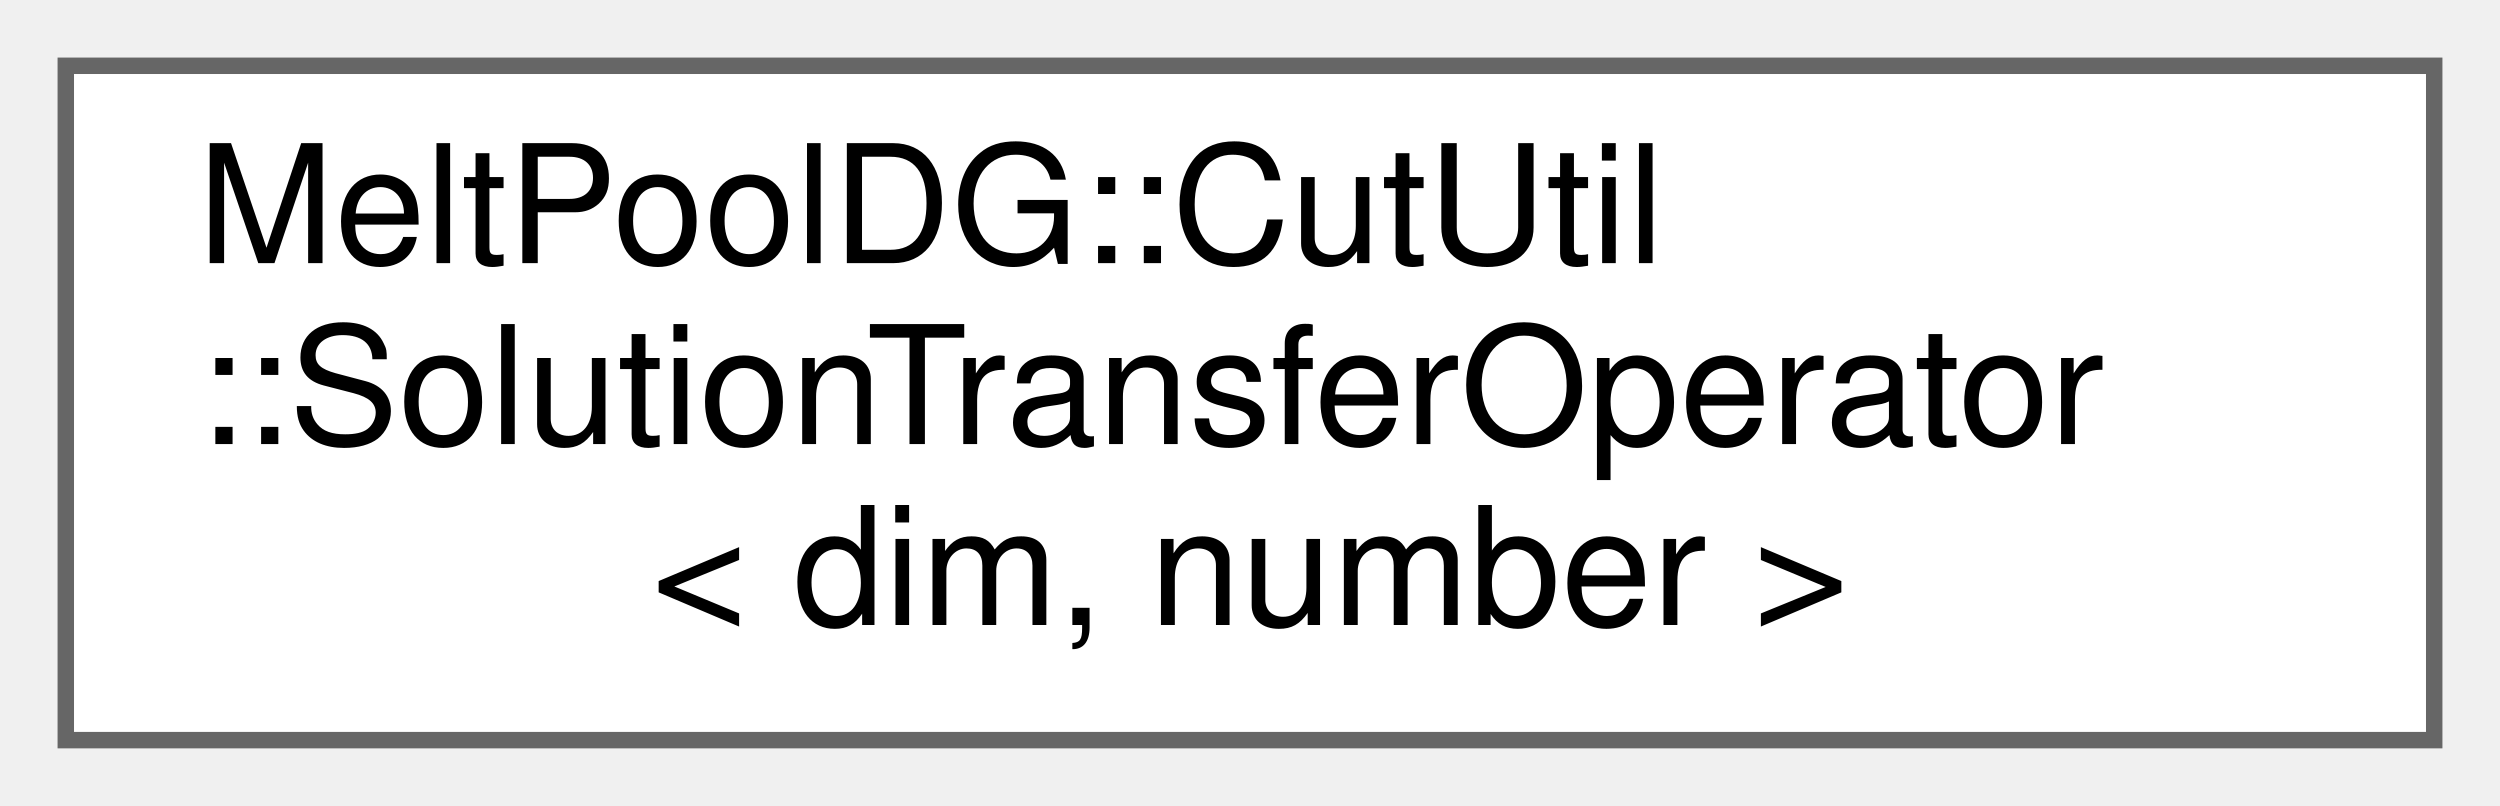
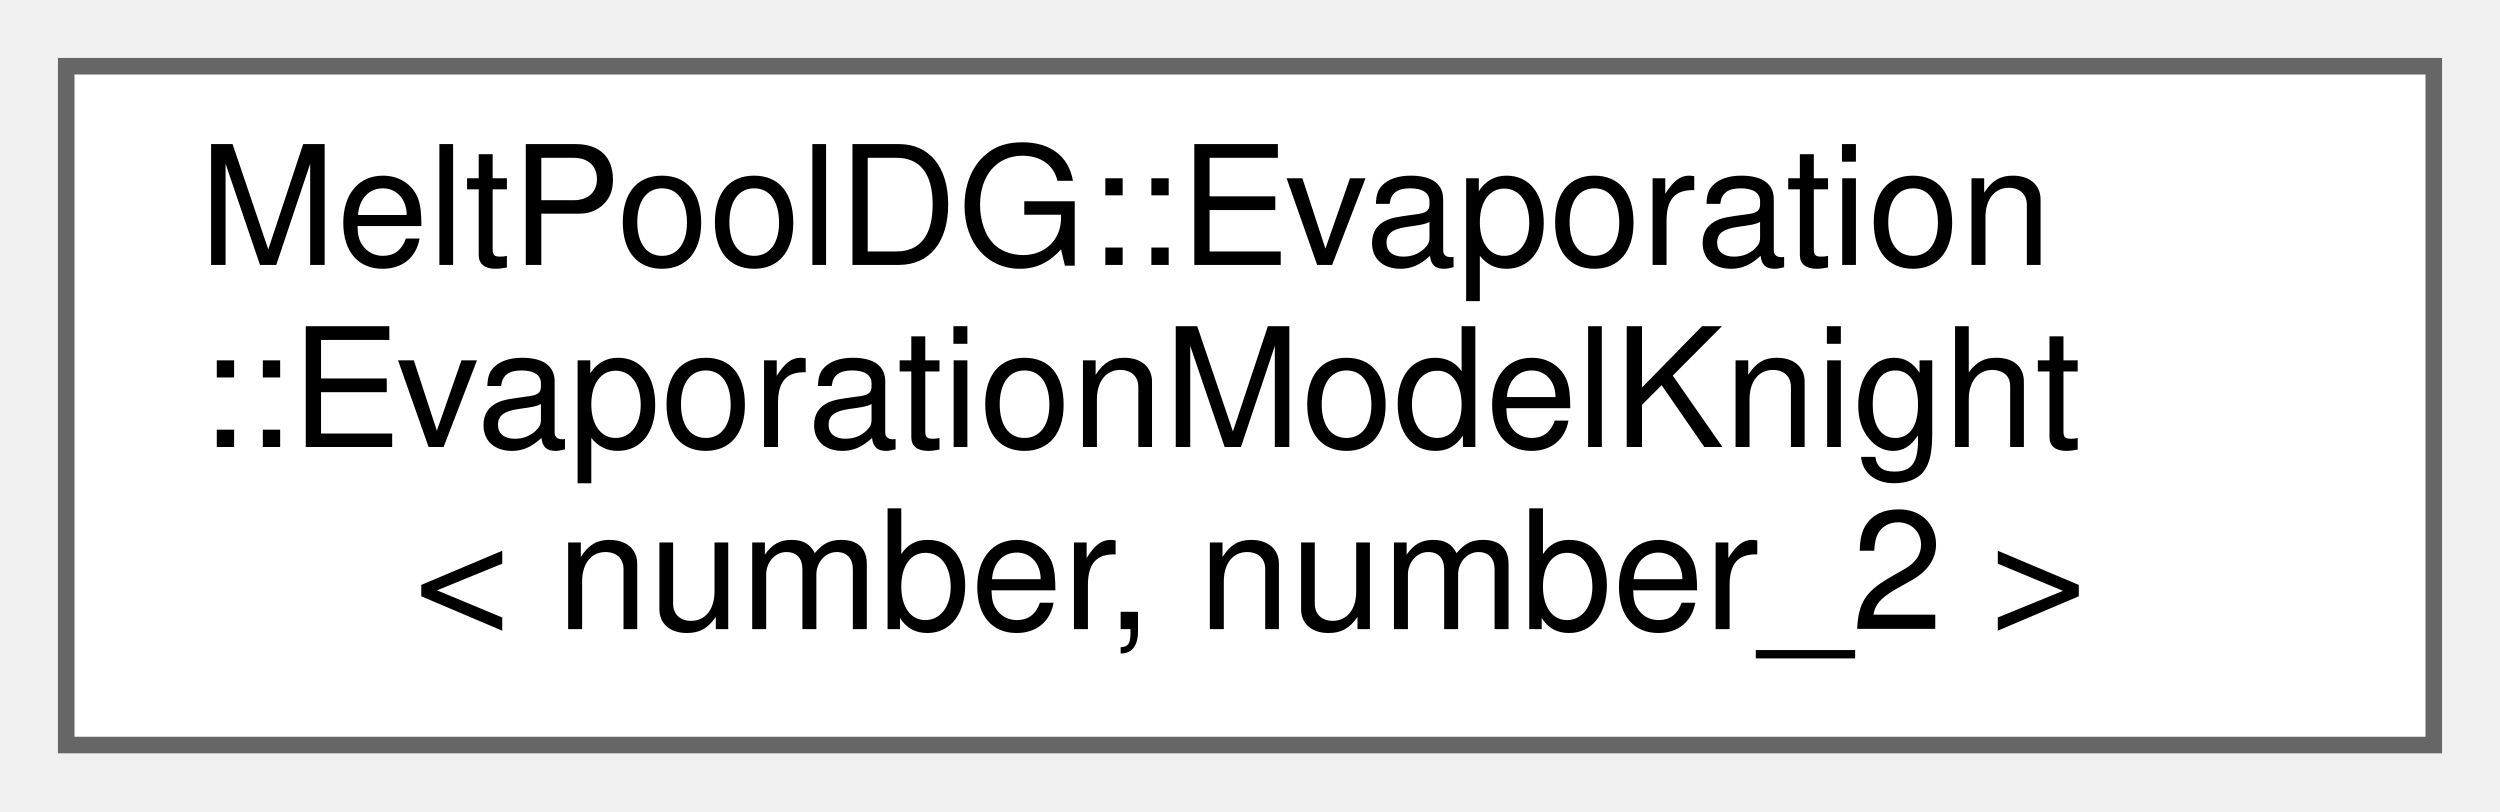
- <svg xmlns="http://www.w3.org/2000/svg" xmlns:xlink="http://www.w3.org/1999/xlink" width="152pt" height="49pt" viewBox="0.00 0.00 152.00 49.00">
+ <svg xmlns="http://www.w3.org/2000/svg" xmlns:xlink="http://www.w3.org/1999/xlink" width="151pt" height="49pt" viewBox="0.00 0.00 151.00 49.00">
  <g id="graph0" class="graph" transform="scale(1 1) rotate(0) translate(4 45)">
    <g id="Node000000" class="node">
      <g id="a_Node000000">
-         <a xlink:href="classMeltPoolDG_1_1CutUtil_1_1SolutionTransferOperator.html" target="_top" xlink:title=" ">
-           <polygon fill="white" stroke="#666666" points="144,-41 0,-41 0,0 144,0 144,-41" />
-           <text text-anchor="start" x="8" y="-29" font-family="Helvetica,sans-Serif" font-size="10.00">MeltPoolDG::CutUtil</text>
-           <text text-anchor="start" x="8" y="-18" font-family="Helvetica,sans-Serif" font-size="10.00">::SolutionTransferOperator</text>
-           <text text-anchor="middle" x="72" y="-7" font-family="Helvetica,sans-Serif" font-size="10.00">&lt; dim, number &gt;</text>
+         <a xlink:href="classMeltPoolDG_1_1Evaporation_1_1EvaporationModelKnight.html" target="_top" xlink:title="This class implements the evaporative mass flux and temperature jump for rapid evaporation according ...">
+           <polygon fill="white" stroke="#666666" points="143,-41 0,-41 0,0 143,0 143,-41" />
+           <text text-anchor="start" x="8" y="-29" font-family="Helvetica,sans-Serif" font-size="10.00">MeltPoolDG::Evaporation</text>
+           <text text-anchor="start" x="8" y="-18" font-family="Helvetica,sans-Serif" font-size="10.00">::EvaporationModelKnight</text>
+           <text text-anchor="middle" x="71.5" y="-7" font-family="Helvetica,sans-Serif" font-size="10.00">&lt; number, number_2 &gt;</text>
        </a>
      </g>
    </g>
  </g>
</svg>
